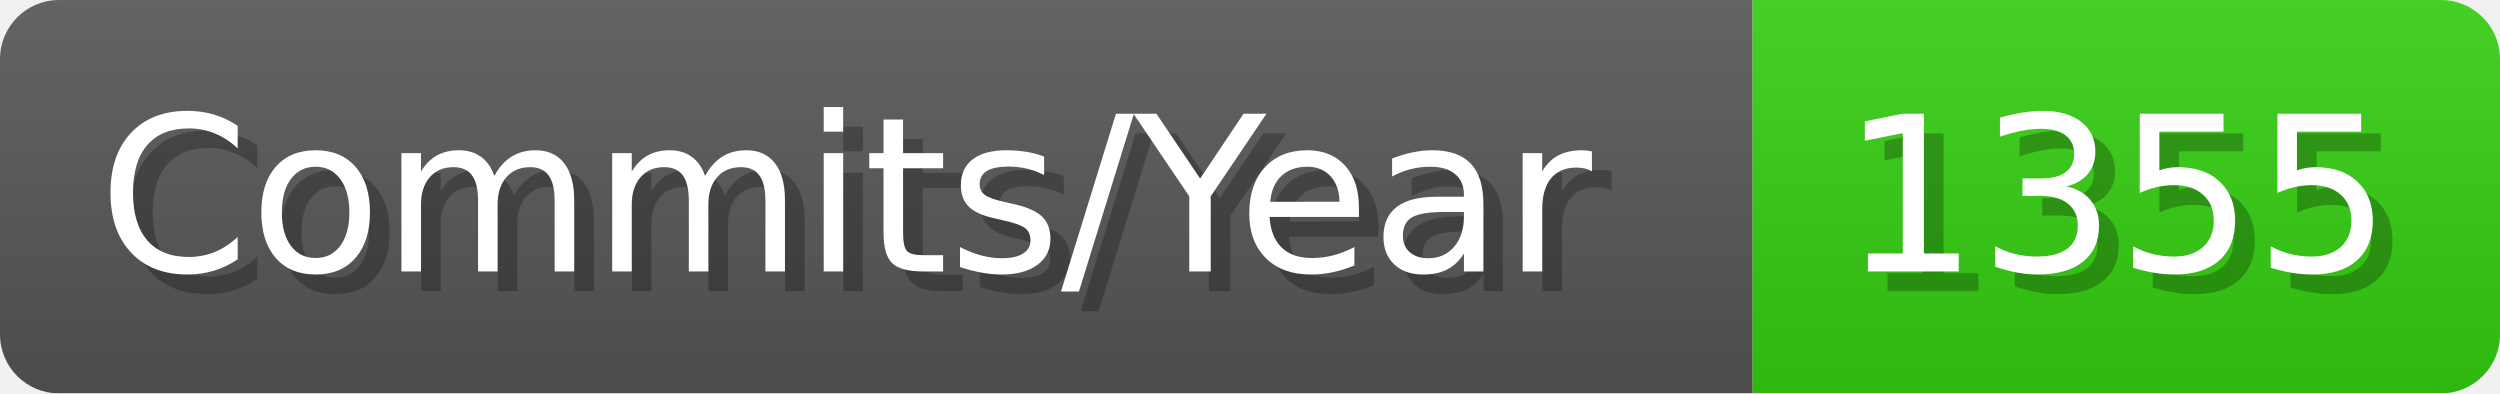
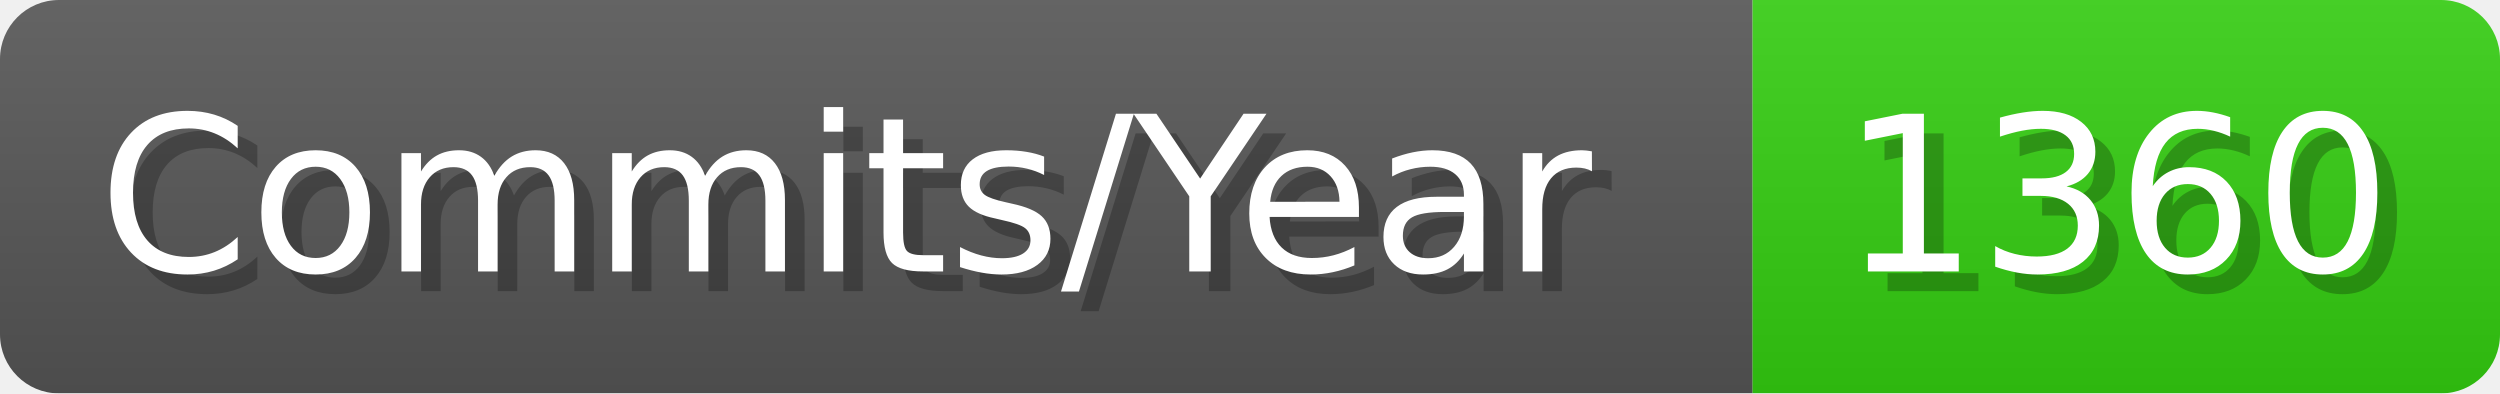
- <svg xmlns="http://www.w3.org/2000/svg" width="127.1" height="20" viewBox="0 0 1271 200" role="img" aria-label="Commits/Year: 1355">
+ <svg xmlns="http://www.w3.org/2000/svg" width="127.1" height="20" viewBox="0 0 1271 200" role="img" aria-label="Commits/Year: 1360">
  <linearGradient id="aUPdi" x2="0" y2="100%">
    <stop offset="0" stop-opacity=".1" stop-color="#EEE" />
    <stop offset="1" stop-opacity=".1" />
  </linearGradient>
  <mask id="WfAiQ">
    <rect width="1271" height="200" rx="30" fill="#FFF" />
  </mask>
  <g mask="url(#WfAiQ)">
    <rect width="891" height="200" fill="#555" />
    <rect width="380" height="200" fill="#3C1" x="891" />
    <rect width="1271" height="200" fill="url(#aUPdi)" />
  </g>
  <g aria-hidden="true" fill="#fff" text-anchor="start" font-family="Verdana,DejaVu Sans,sans-serif" font-size="110">
    <text x="60" y="148" textLength="791" fill="#000" opacity="0.25">Commits/Year</text>
    <text x="50" y="138" textLength="791">Commits/Year</text>
-     <text x="946" y="148" textLength="280" fill="#000" opacity="0.25">1355</text>
-     <text x="936" y="138" textLength="280">1355</text>
+     <text x="946" y="148" textLength="280" fill="#000" opacity="0.25">1360</text>
+     <text x="936" y="138" textLength="280">1360</text>
  </g>
</svg>
